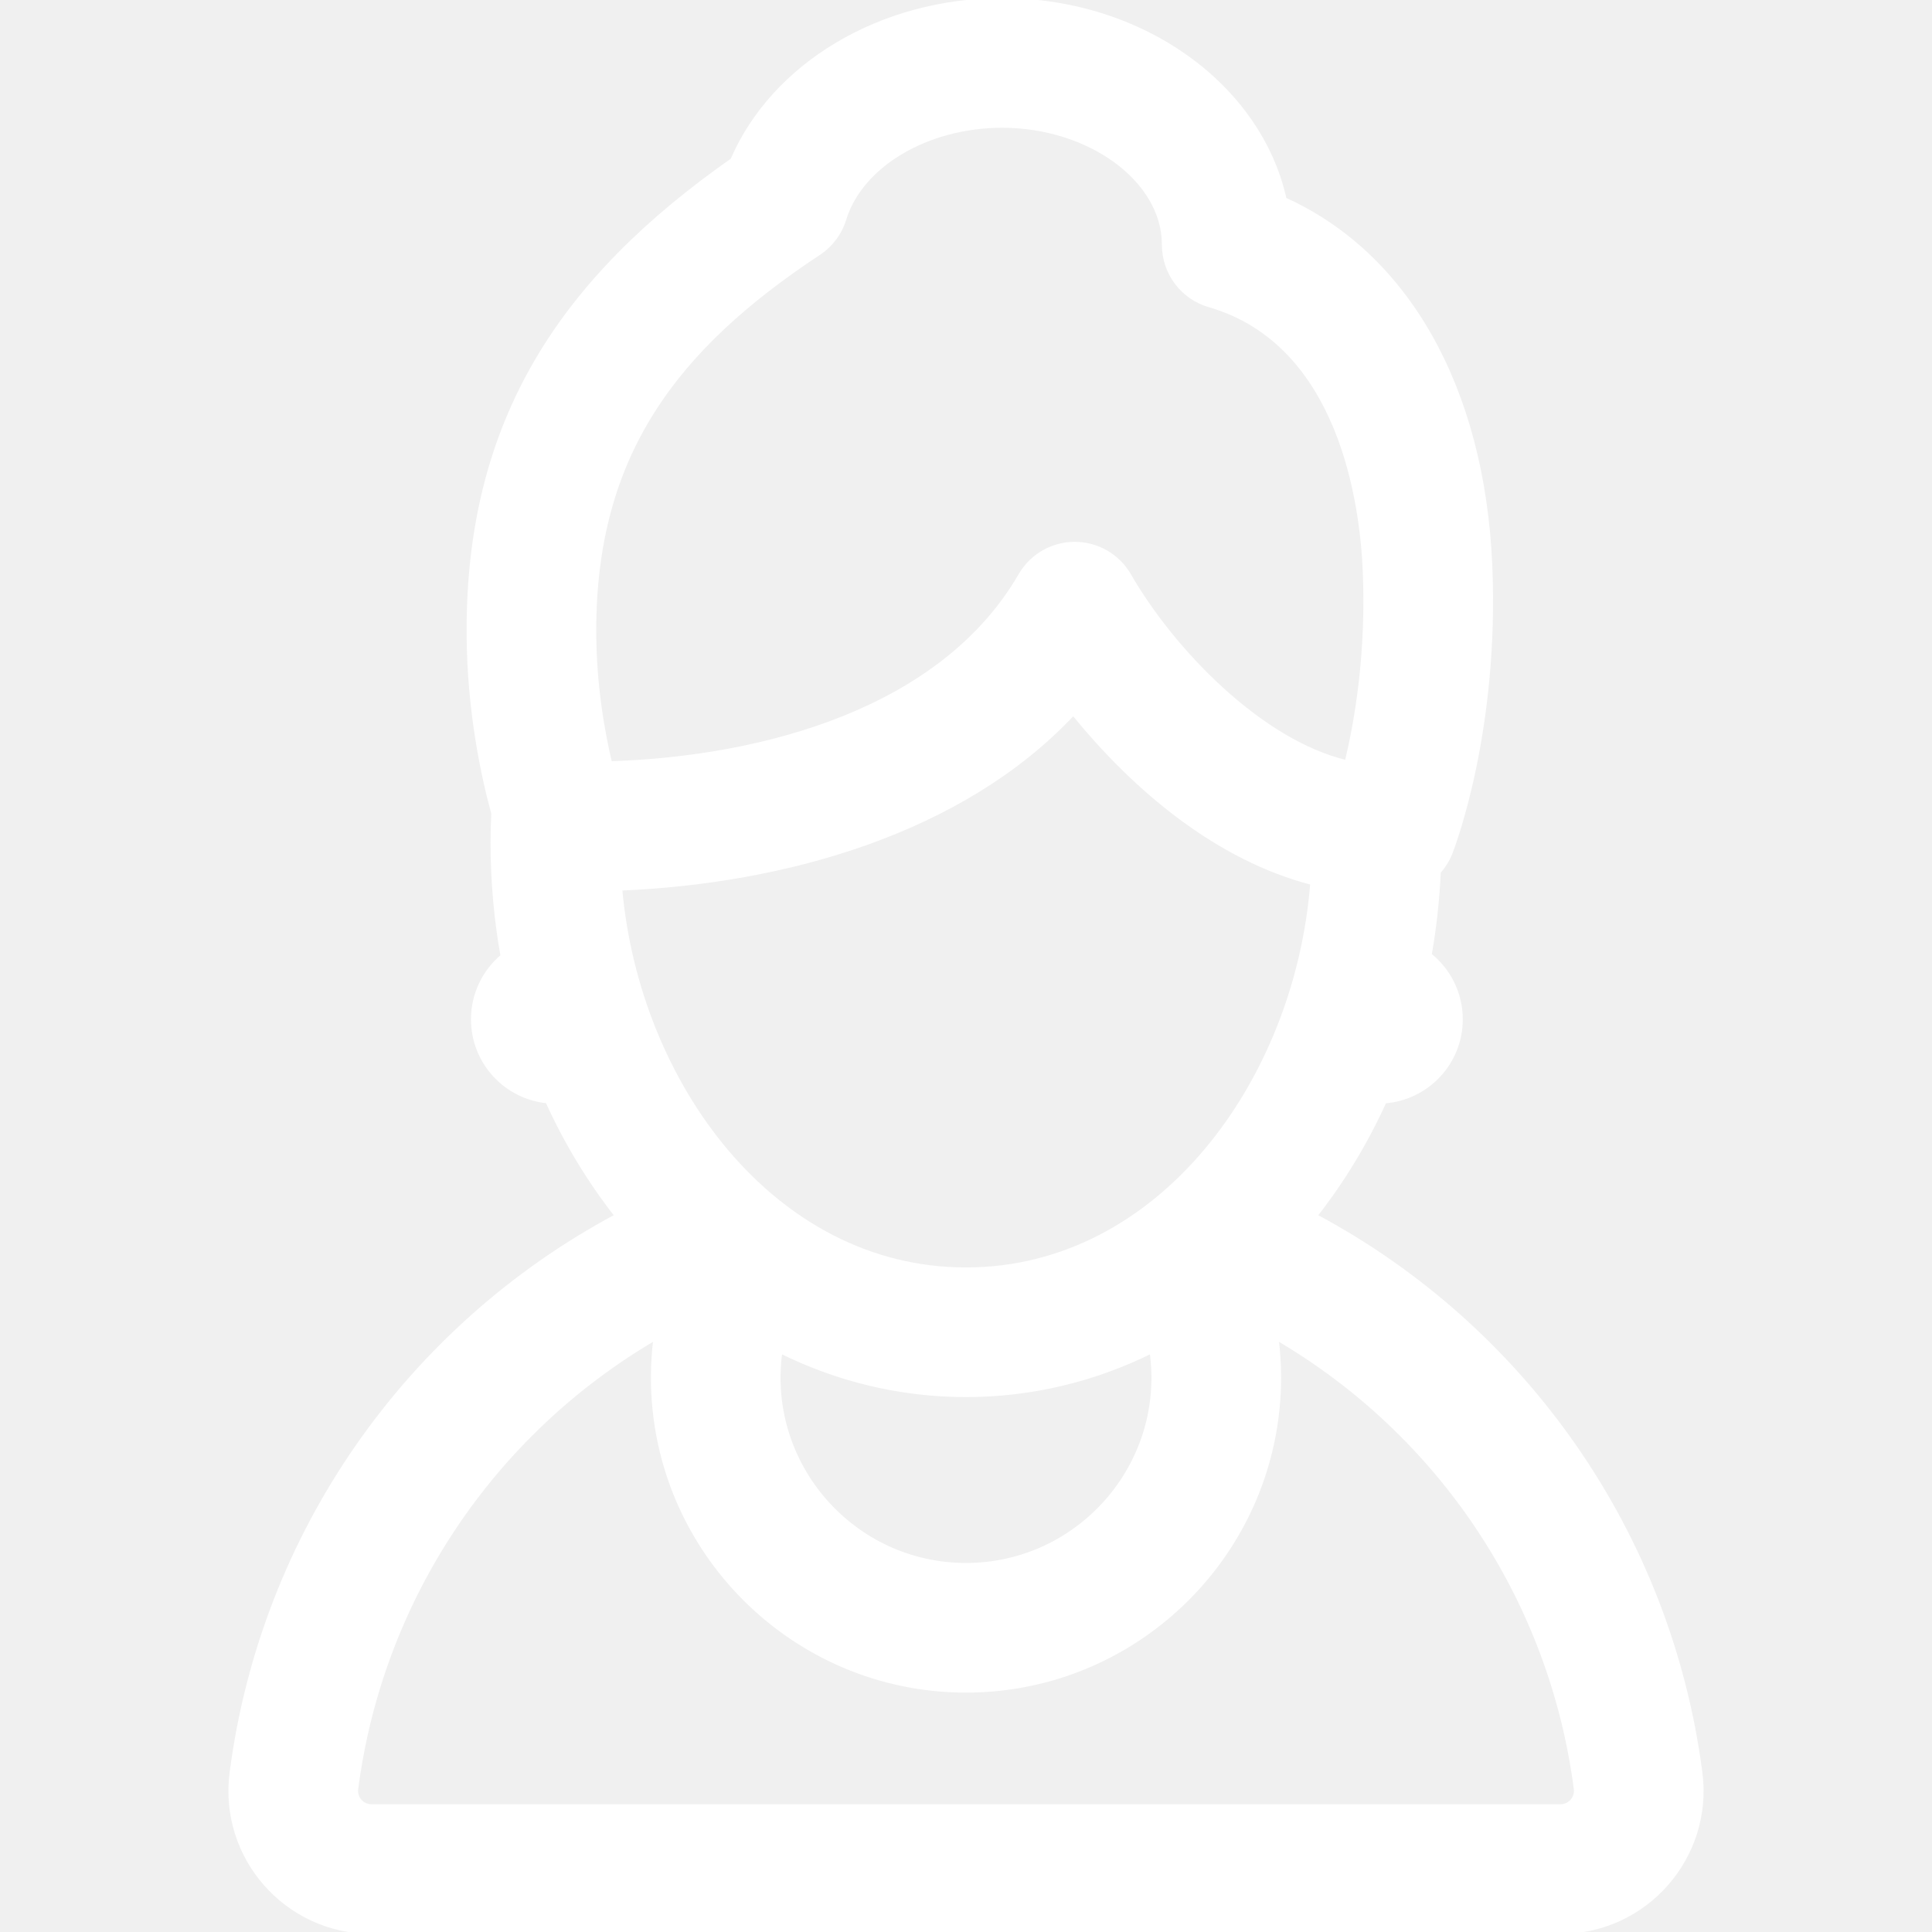
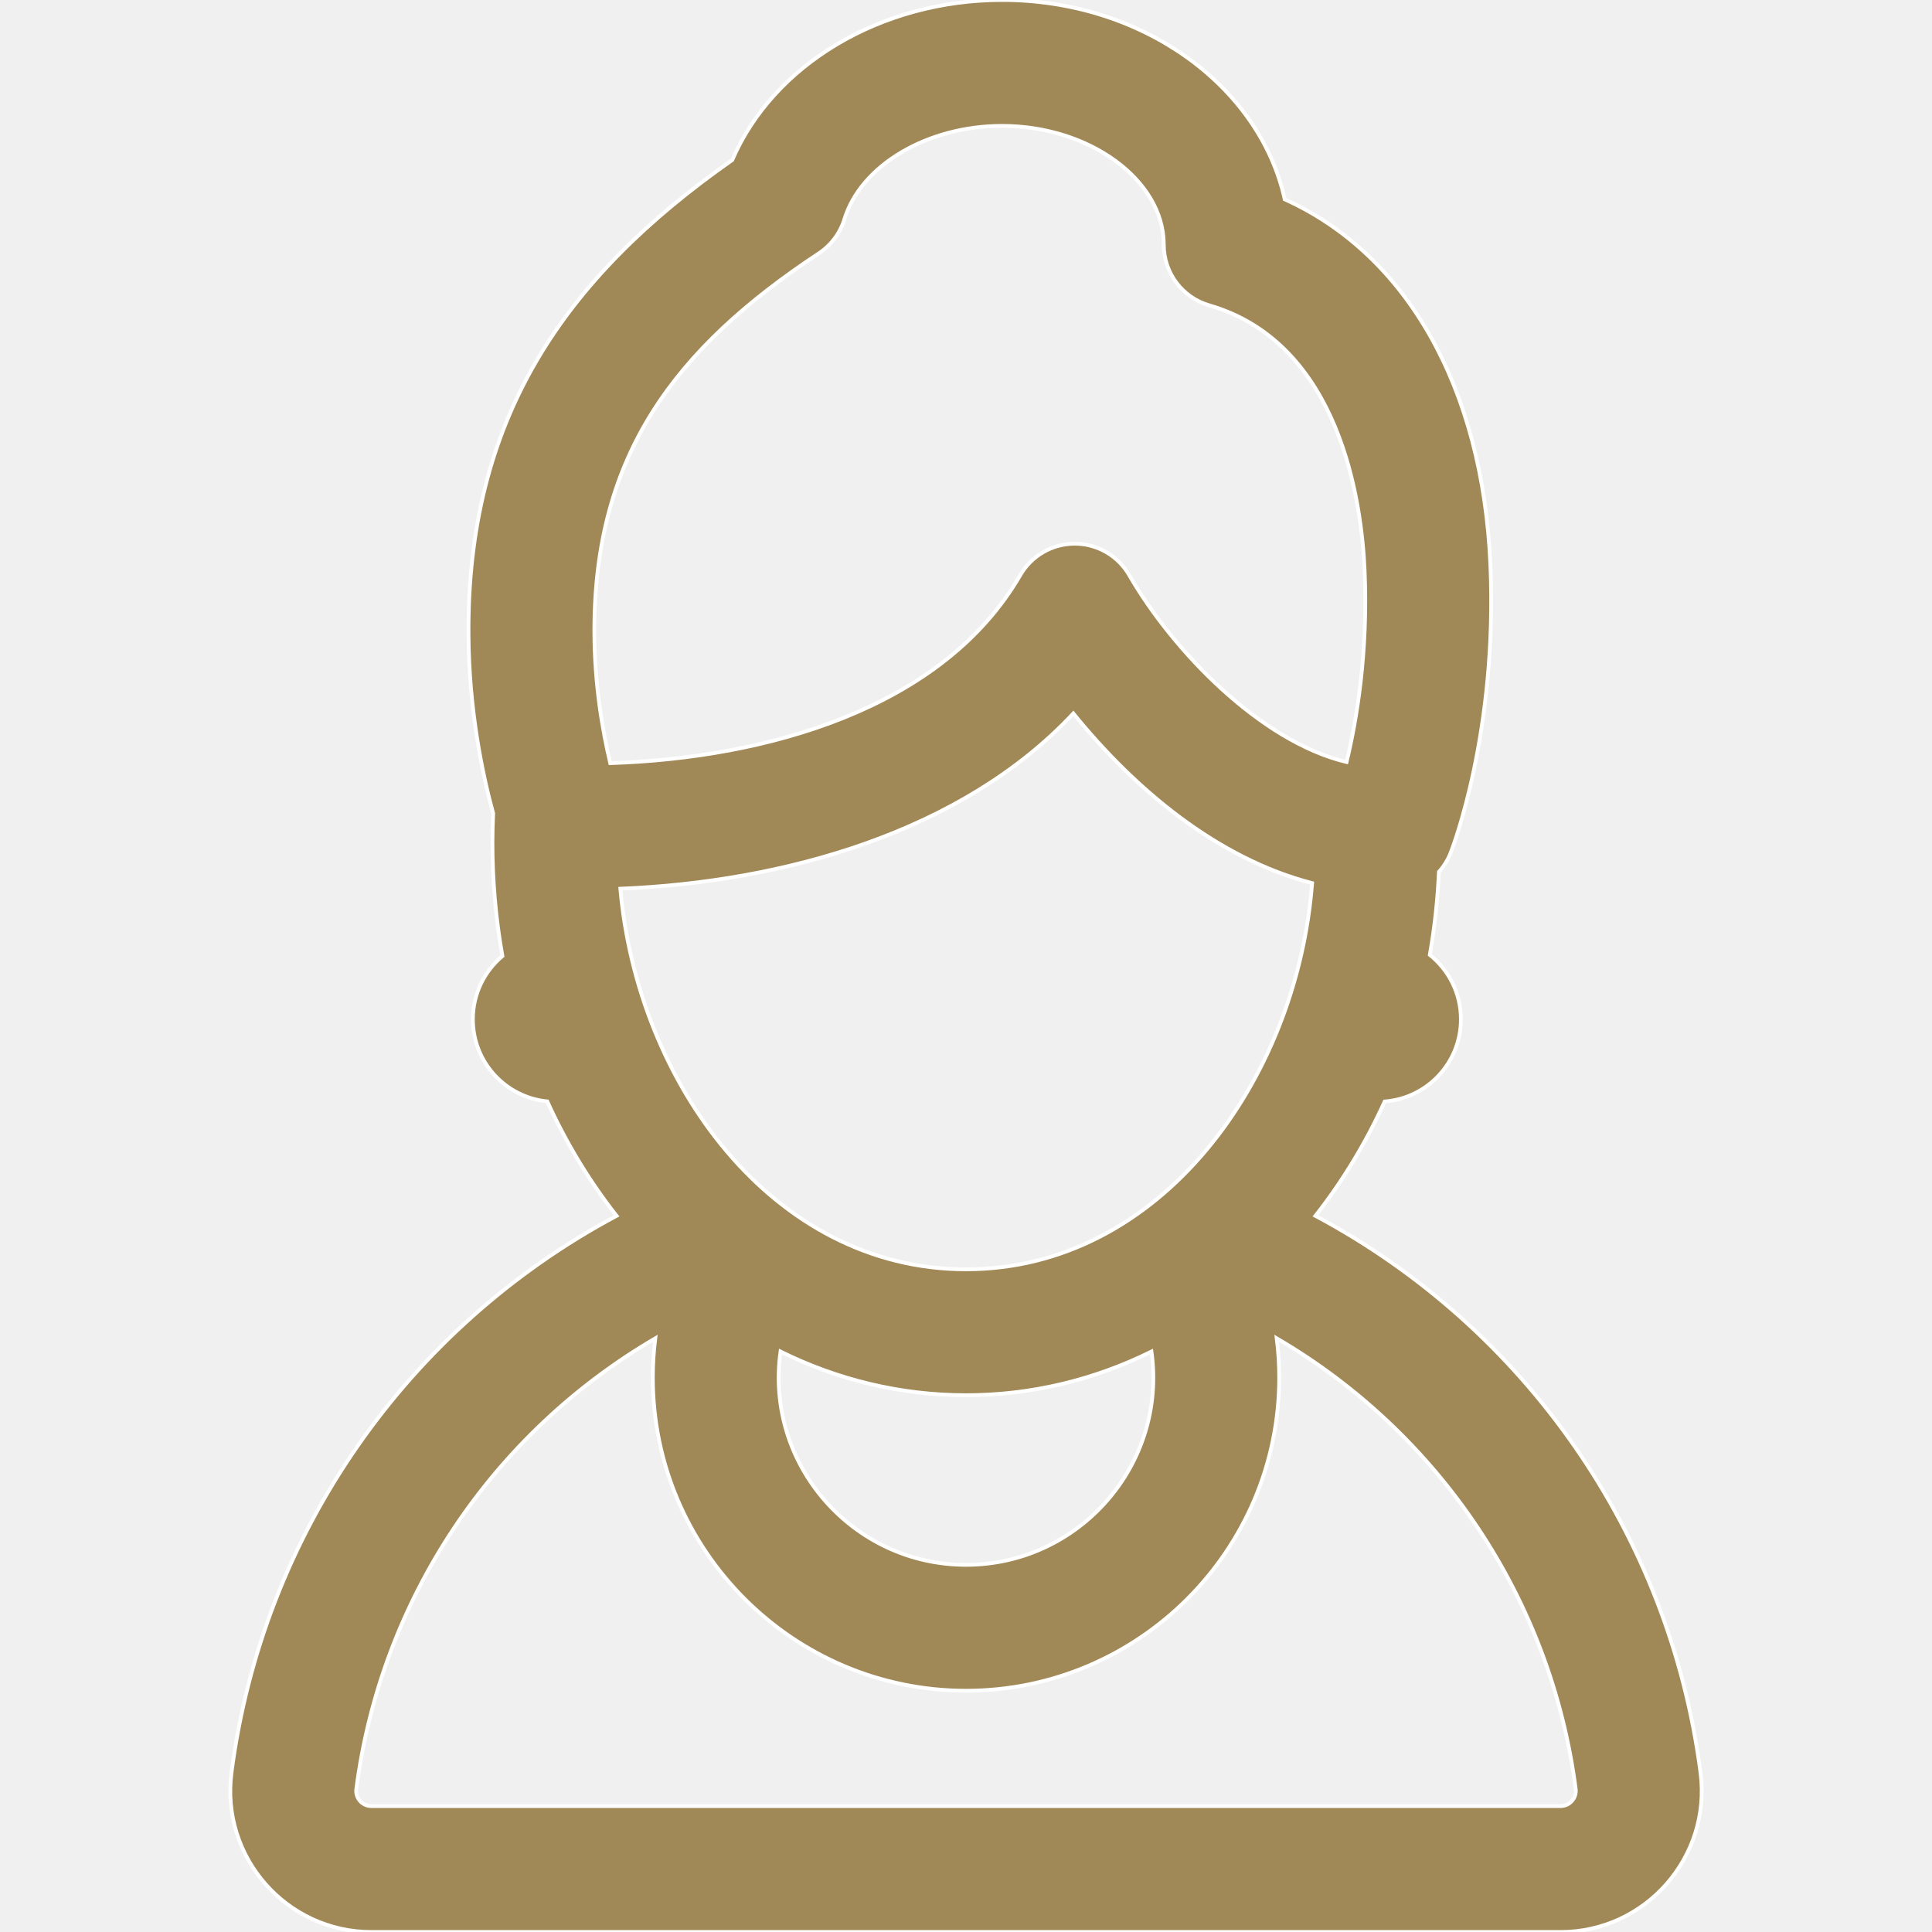
- <svg xmlns="http://www.w3.org/2000/svg" fill="#ffffff" height="800px" width="800px" version="1.1" id="Layer_1" viewBox="0 0 512.002 512.002" xml:space="preserve" stroke="#ffffff">
+ <svg xmlns="http://www.w3.org/2000/svg" fill="#a08857" height="800px" width="800px" version="1.1" id="Layer_1" viewBox="0 0 512.002 512.002" xml:space="preserve" stroke="#ffffff">
  <g id="SVGRepo_bgCarrier" stroke-width="0" />
  <g id="SVGRepo_tracerCarrier" stroke-linecap="round" stroke-linejoin="round" />
  <g id="SVGRepo_iconCarrier">
    <g>
      <g>
        <path d="M450.657,469.796c-8.223-63.271-46.565-117.942-102.05-147.591c7.266-9.256,13.413-19.431,18.351-30.297 c11.293-0.855,20.196-10.268,20.196-21.78c0-6.919-3.223-13.076-8.239-17.082c1.265-7.198,2.076-14.544,2.409-21.99 c1.294-1.444,2.354-3.124,3.094-4.995c0.51-1.292,12.48-32.154,10.548-76.382c-2.05-46.948-22.168-82.247-54.501-96.858 C333.819,22.791,302.77,0,265.583,0c-32.214,0-60.663,17.153-71.53,42.406c-44.935,31.486-70.28,68.824-69.896,125.895 c0.137,20.241,3.82,37.341,6.536,47.253c-0.116,2.584-0.193,5.167-0.193,7.71c0,10.231,0.902,20.307,2.645,30.106 c-4.784,4.011-7.831,10.027-7.831,16.758c0,11.351,8.651,20.678,19.72,21.757c4.94,10.875,11.091,21.059,18.362,30.321 c-55.484,29.649-93.828,84.318-102.05,147.591c-2.908,22.377,14.542,42.205,37.098,42.205H413.56 C436.146,512,453.554,492.084,450.657,469.796z M161.718,202.241c-1.994-8.362-4.215-20.887-4.207-35.19 c0.029-46.311,21.145-74.601,59.506-99.926c3.231-2.134,5.62-5.325,6.756-9.027c4.398-14.336,21.98-24.739,41.808-24.739 c23.167,0,42.748,14.356,42.836,31.376c0,0.053,0,0.107,0,0.159c0,7.424,4.906,13.953,12.036,16.02 c34.844,10.1,40.409,52.472,41.184,70.219c0.954,21.848-2.118,39.81-4.78,50.82c-22.989-5.491-46.186-29.748-57.569-49.486 c-2.968-5.172-8.472-8.367-14.436-8.378c-0.011,0-0.021,0-0.031,0c-5.937,0-11.447,3.159-14.436,8.323 C249.79,187.995,202.765,200.927,161.718,202.241z M256.002,336.385c-51.181,0-87.068-49.349-91.606-100.866 c43.314-1.78,90.556-14.925,120.048-46.446c16.462,20.267,38.235,38.456,63.286,44.963 C343.695,286.246,307.545,336.385,256.002,336.385z M256.001,414.702c-30.001,0-53.348-26.599-49.157-56.528 c14.964,7.411,31.66,11.571,49.157,11.571c16.955,0,33.695-3.913,49.156-11.57C309.352,388.131,285.976,414.702,256.001,414.702z M413.559,478.641H98.444c-2.446,0-4.331-2.127-4.016-4.546c6.55-50.395,36.135-94.224,79.231-119.426 c-0.435,3.44-0.656,6.912-0.656,10.393c0,45.766,37.233,82.999,82.999,82.999c45.766,0,82.999-37.233,82.999-82.999 c0-3.482-0.221-6.953-0.656-10.394c43.097,25.201,72.683,69.03,79.233,119.426C417.881,476.445,416.013,478.641,413.559,478.641z" />
      </g>
    </g>
  </g>
</svg>
